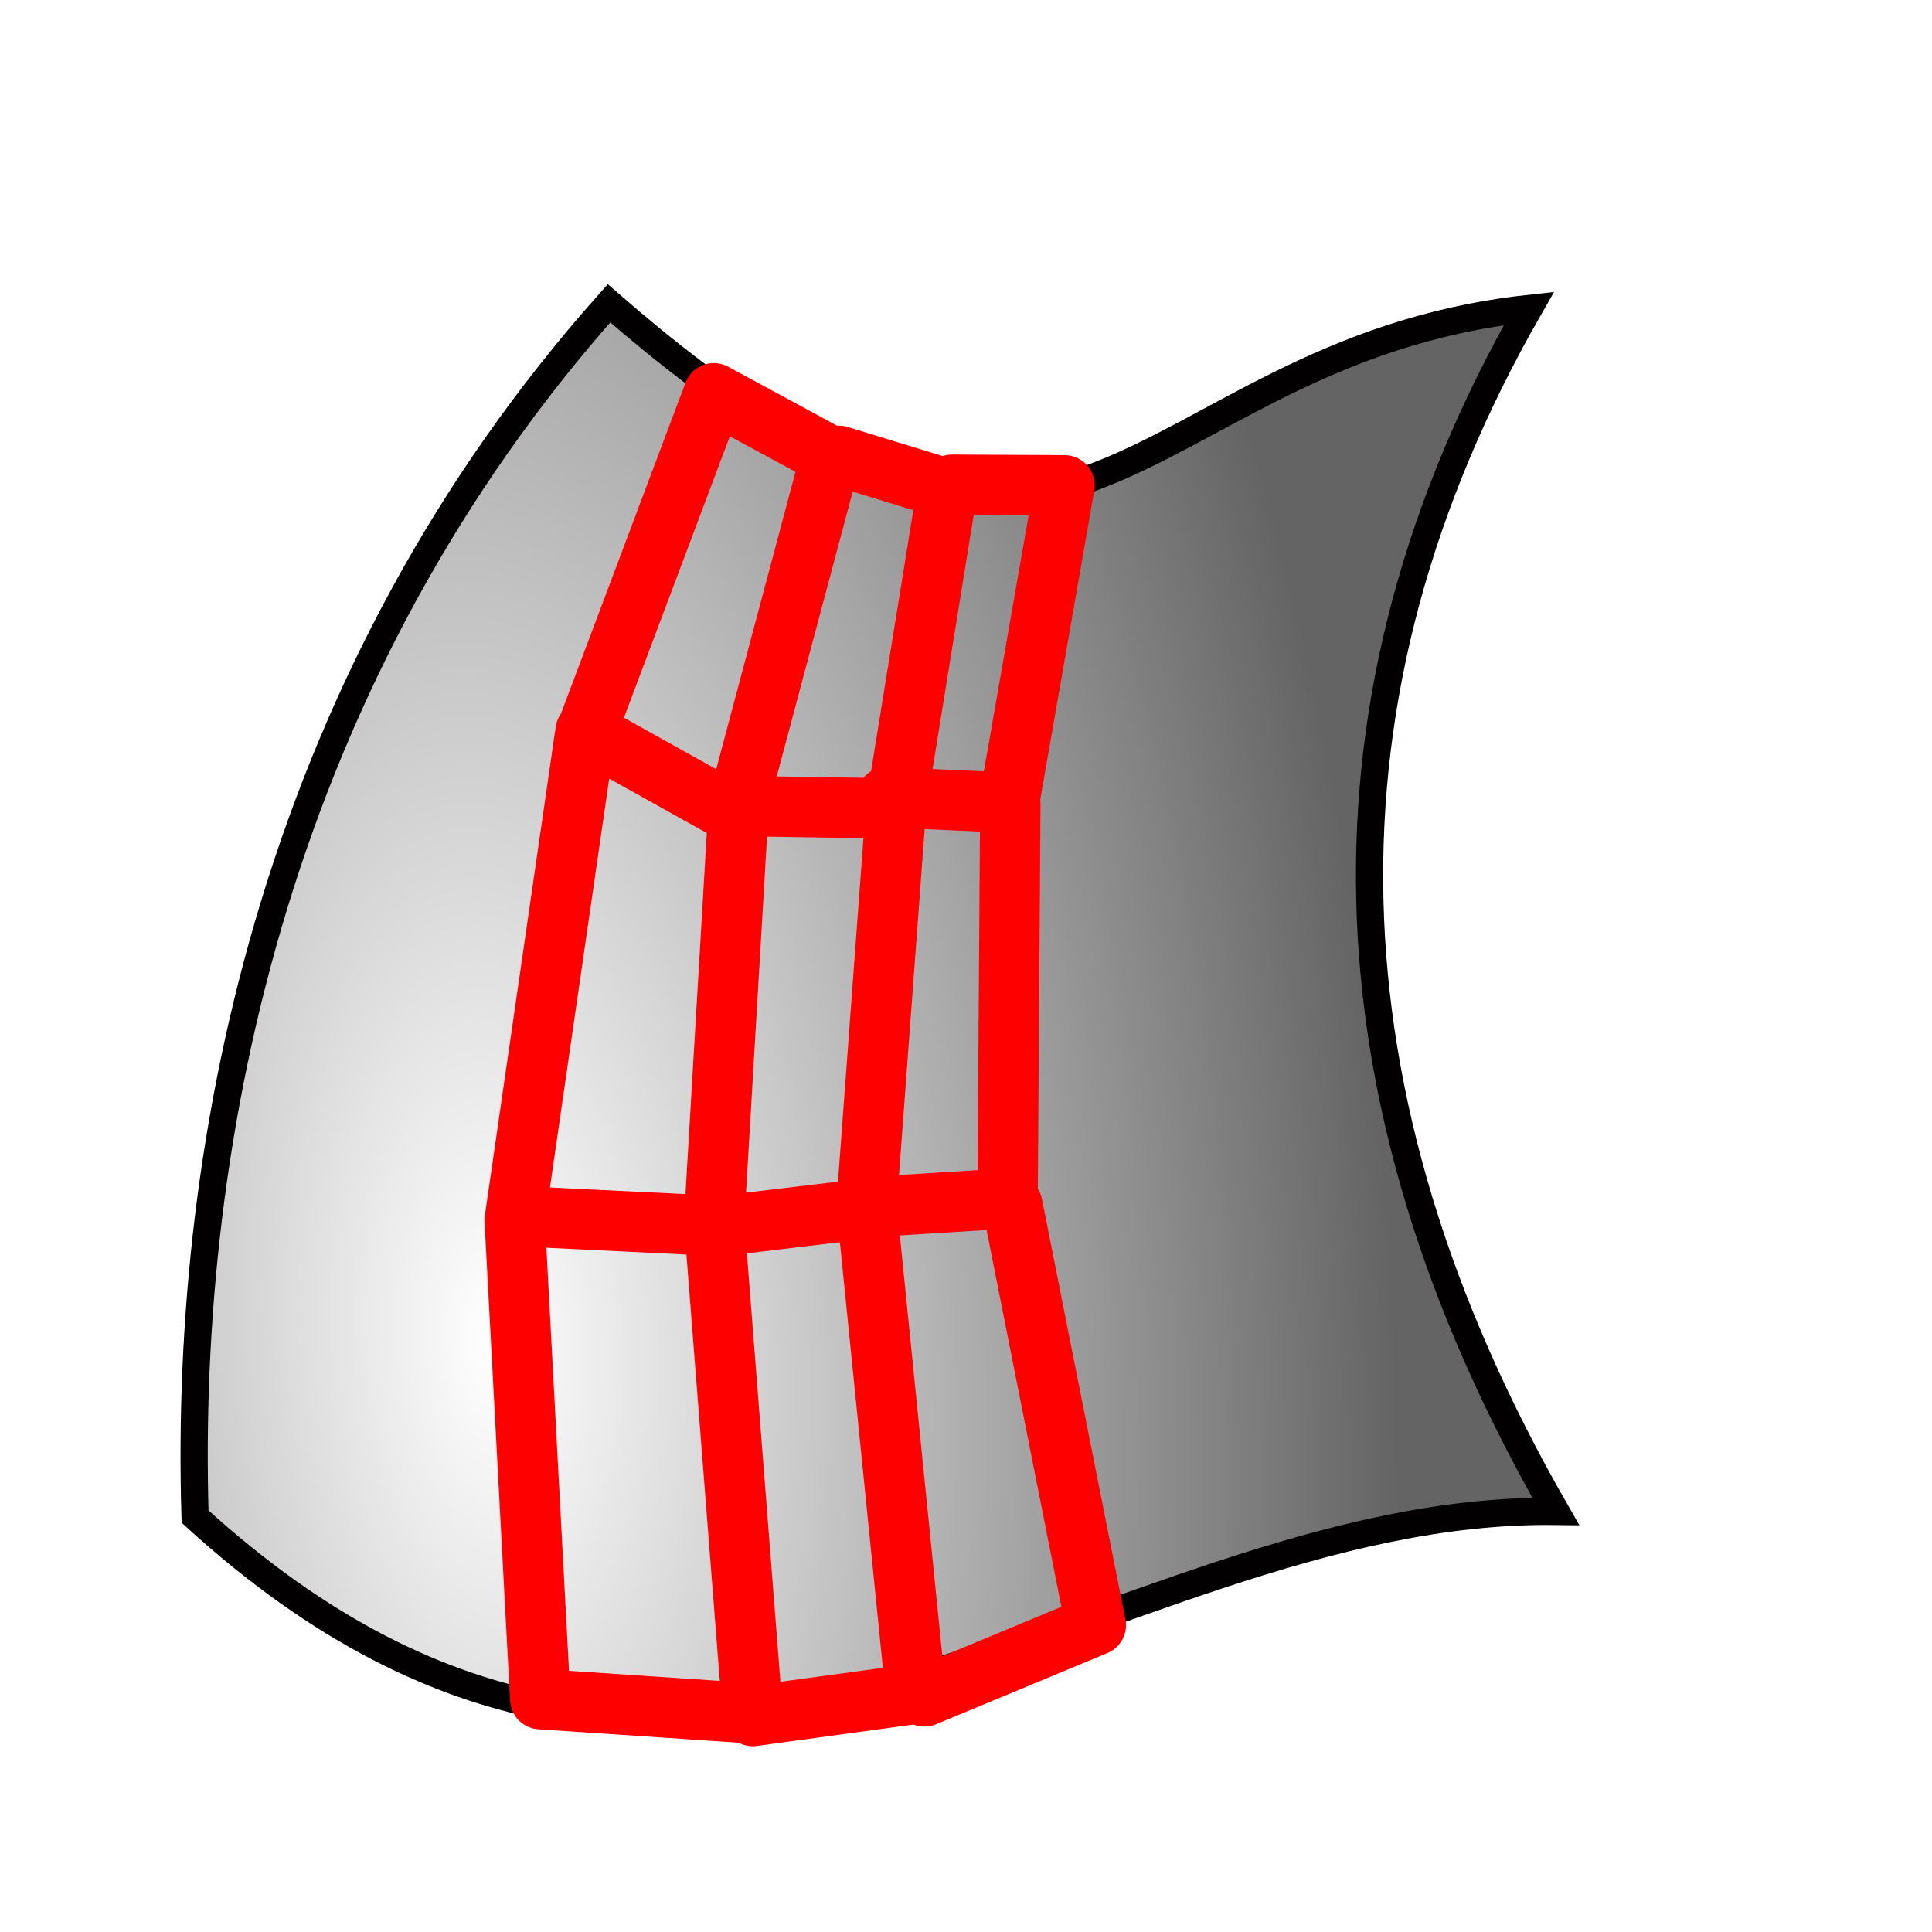
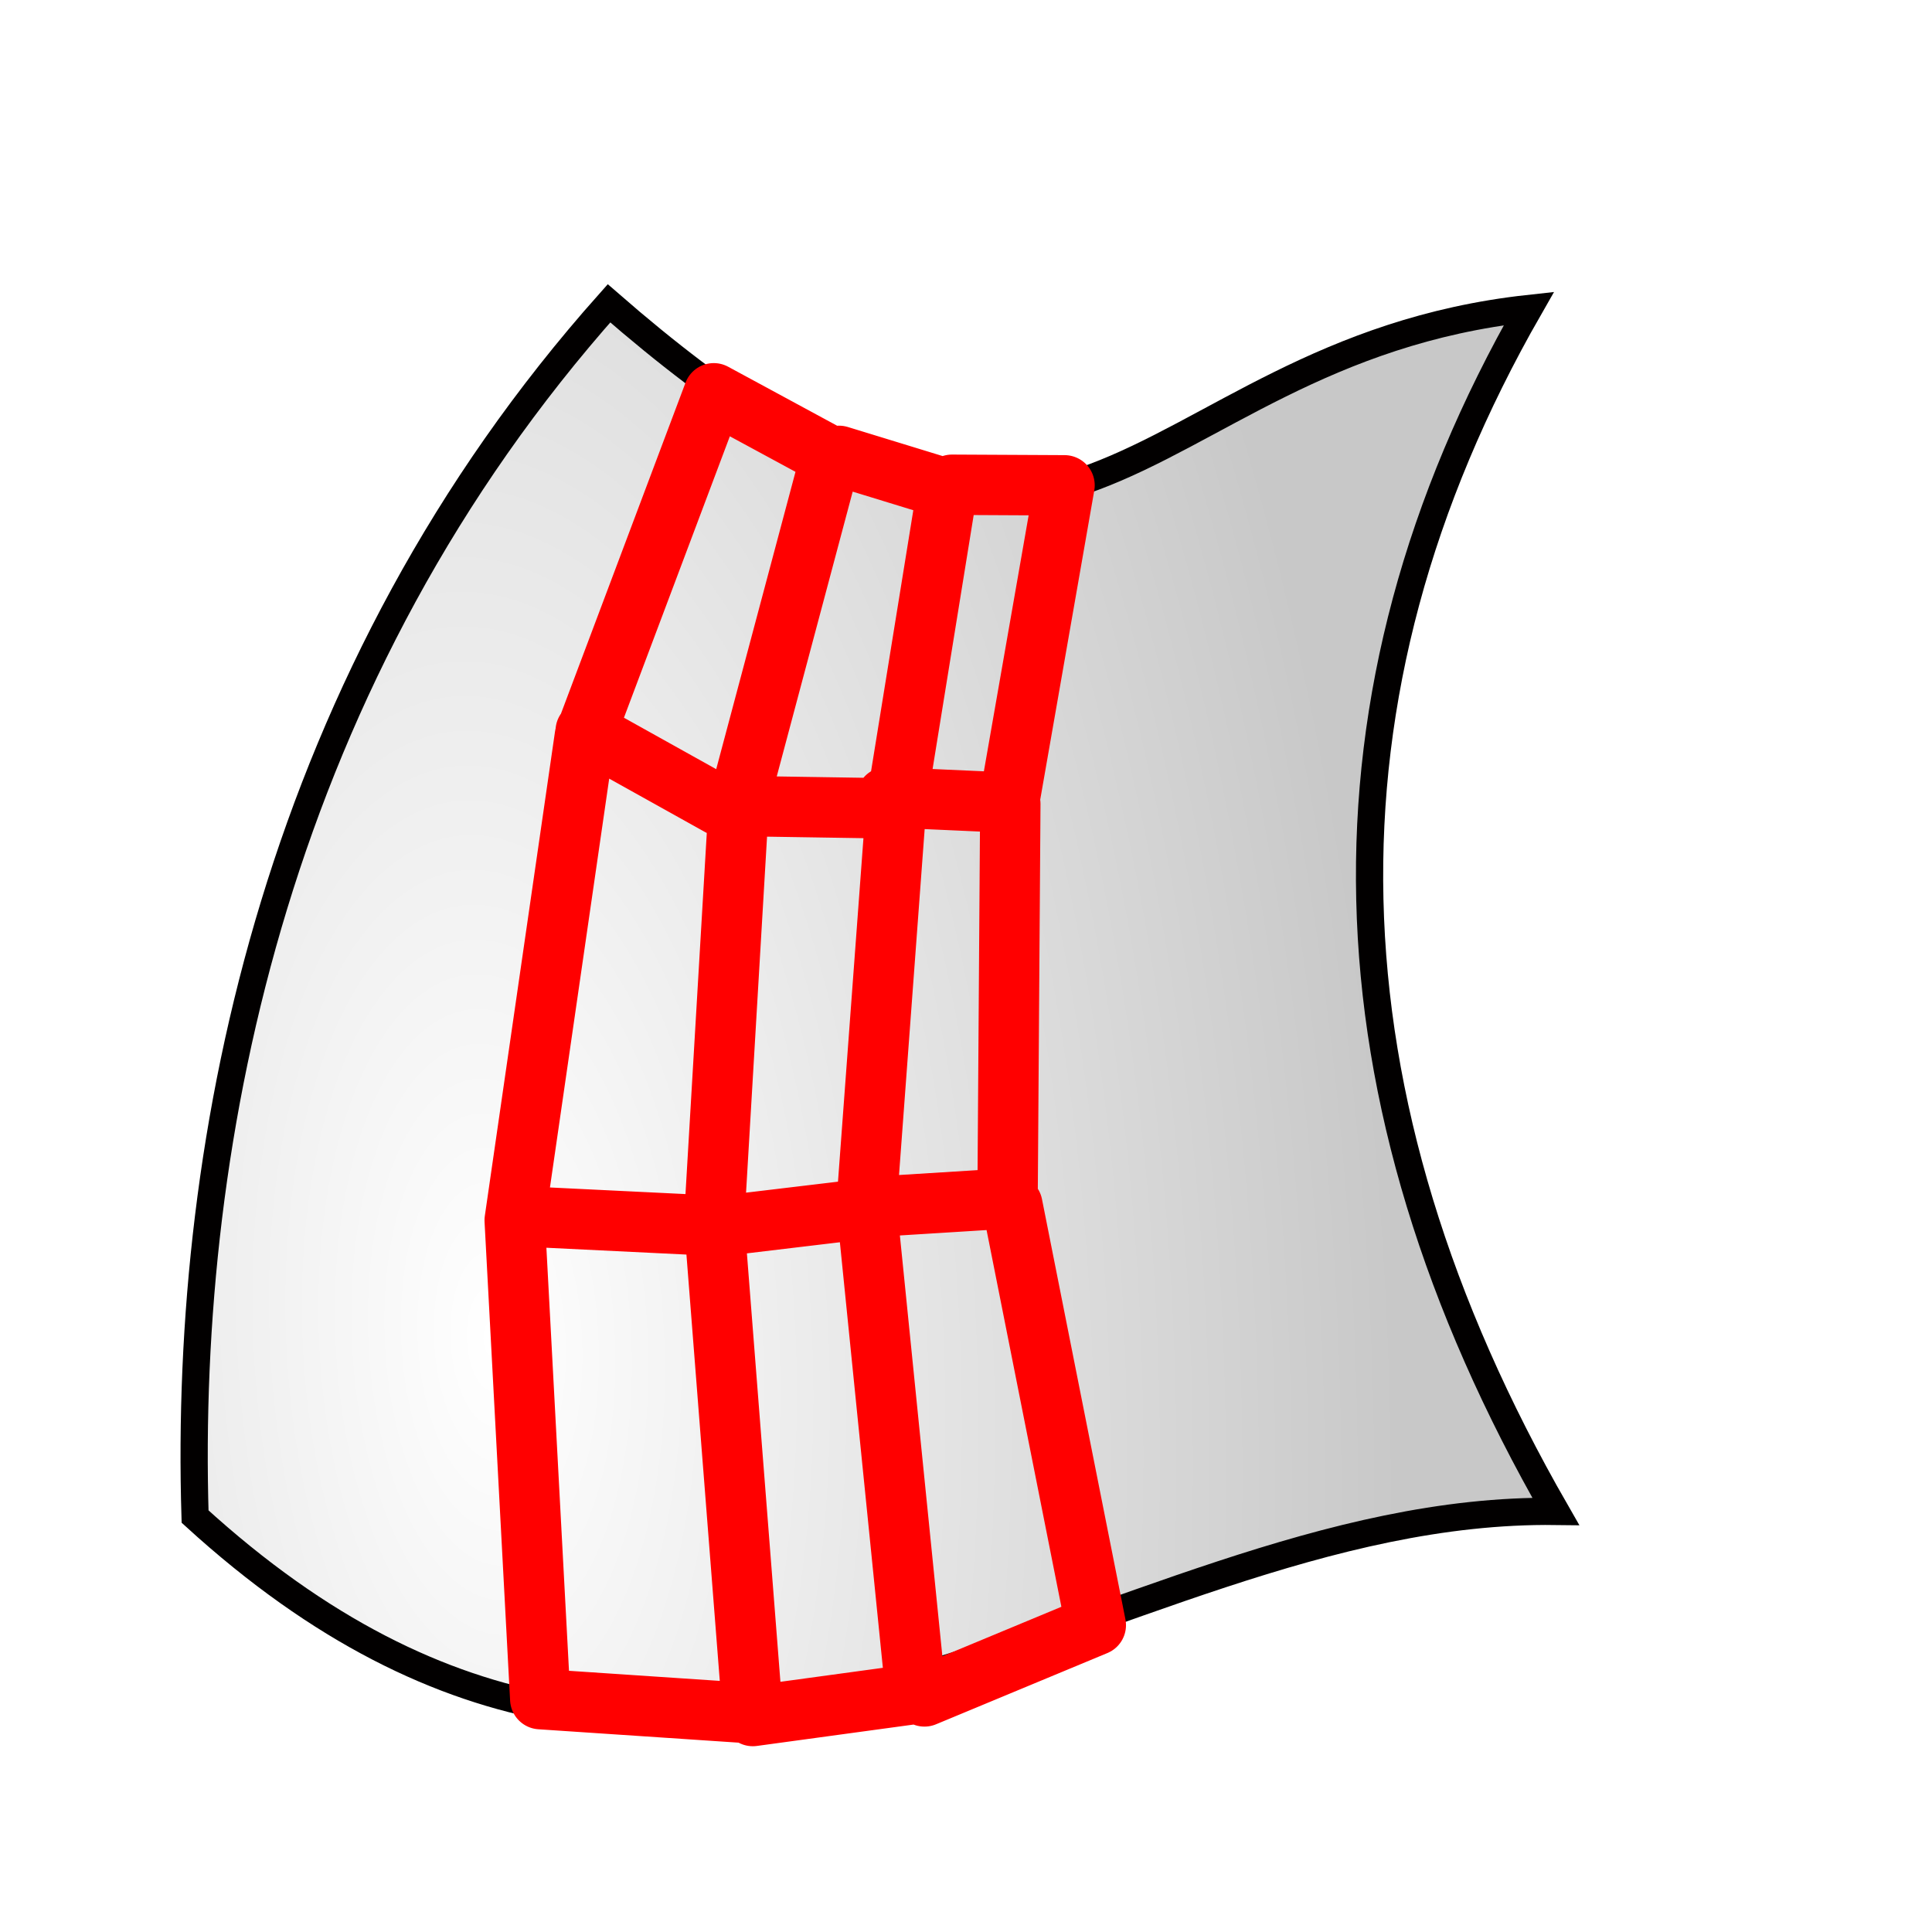
<svg xmlns="http://www.w3.org/2000/svg" xmlns:xlink="http://www.w3.org/1999/xlink" width="64px" height="64px" id="svg2985" version="1.1">
  <defs id="defs2987">
    <linearGradient id="linearGradient3836">
      <stop style="stop-color:#ffffff;stop-opacity:1" offset="0" id="stop3838" />
-       <stop style="stop-color:#646464;stop-opacity:1" offset="1" id="stop3840" />
+       <stop style="stop-color:#c8c8c8;stop-opacity:1" offset="1" id="stop3840" />
    </linearGradient>
    <radialGradient xlink:href="#linearGradient3836" id="radialGradient3842" cx="16.058" cy="55.712" fx="16.058" fy="55.712" r="23.836" gradientTransform="matrix(1.248136,-0.1510649,0.1787021,2.656087,-13.71155,-101.176)" gradientUnits="userSpaceOnUse" />
  </defs>
  <g id="layer1">
    <path style="fill:url(#radialGradient3842);fill-opacity:1;stroke:#020000;stroke-width:0.902;stroke-linecap:butt;stroke-linejoin:miter;stroke-miterlimit:4;stroke-dasharray:none;stroke-opacity:1" d="m 20.174,10.048 c 15.67,13.651 16.972,1.646 30.473,0.17 -7.346,12.828 -7.002,26.113 0.889,39.849 C 36.448,49.88 23.103,65.428 6.462,50.238 6.076,37.527 9.266,22.302 20.174,10.048 Z" id="path3066" />
    <path id="path4152" style="fill:none;fill-rule:evenodd;stroke:#ff0000;stroke-width:2;stroke-linecap:round;stroke-linejoin:round;stroke-miterlimit:4;stroke-dasharray:none;stroke-opacity:1" d="m 33.536,39.917 2.764,13.919 -5.676,2.36 m 2.844,-29.566 -0.091,13.072 -4.56,0.284 m 2.719,-23.928 3.728,0.019 -1.838,10.512 -4.057,-0.182 m -9.967,-2.193 4.443,2.477 5.831,0.091 m -12.312,13.514 6.523,0.318 4.874,-0.582 m -0.968,-24.931 3.588,1.1 -1.694,10.467 -0.983,13.261 1.634,16.18 -5.4,0.737 L 23.656,40.458 24.477,26.542 27.521,15.126 23.645,13.028 19.376,24.372 17.05,40.423 l 0.847,15.863 7.067,0.473" />
  </g>
</svg>
